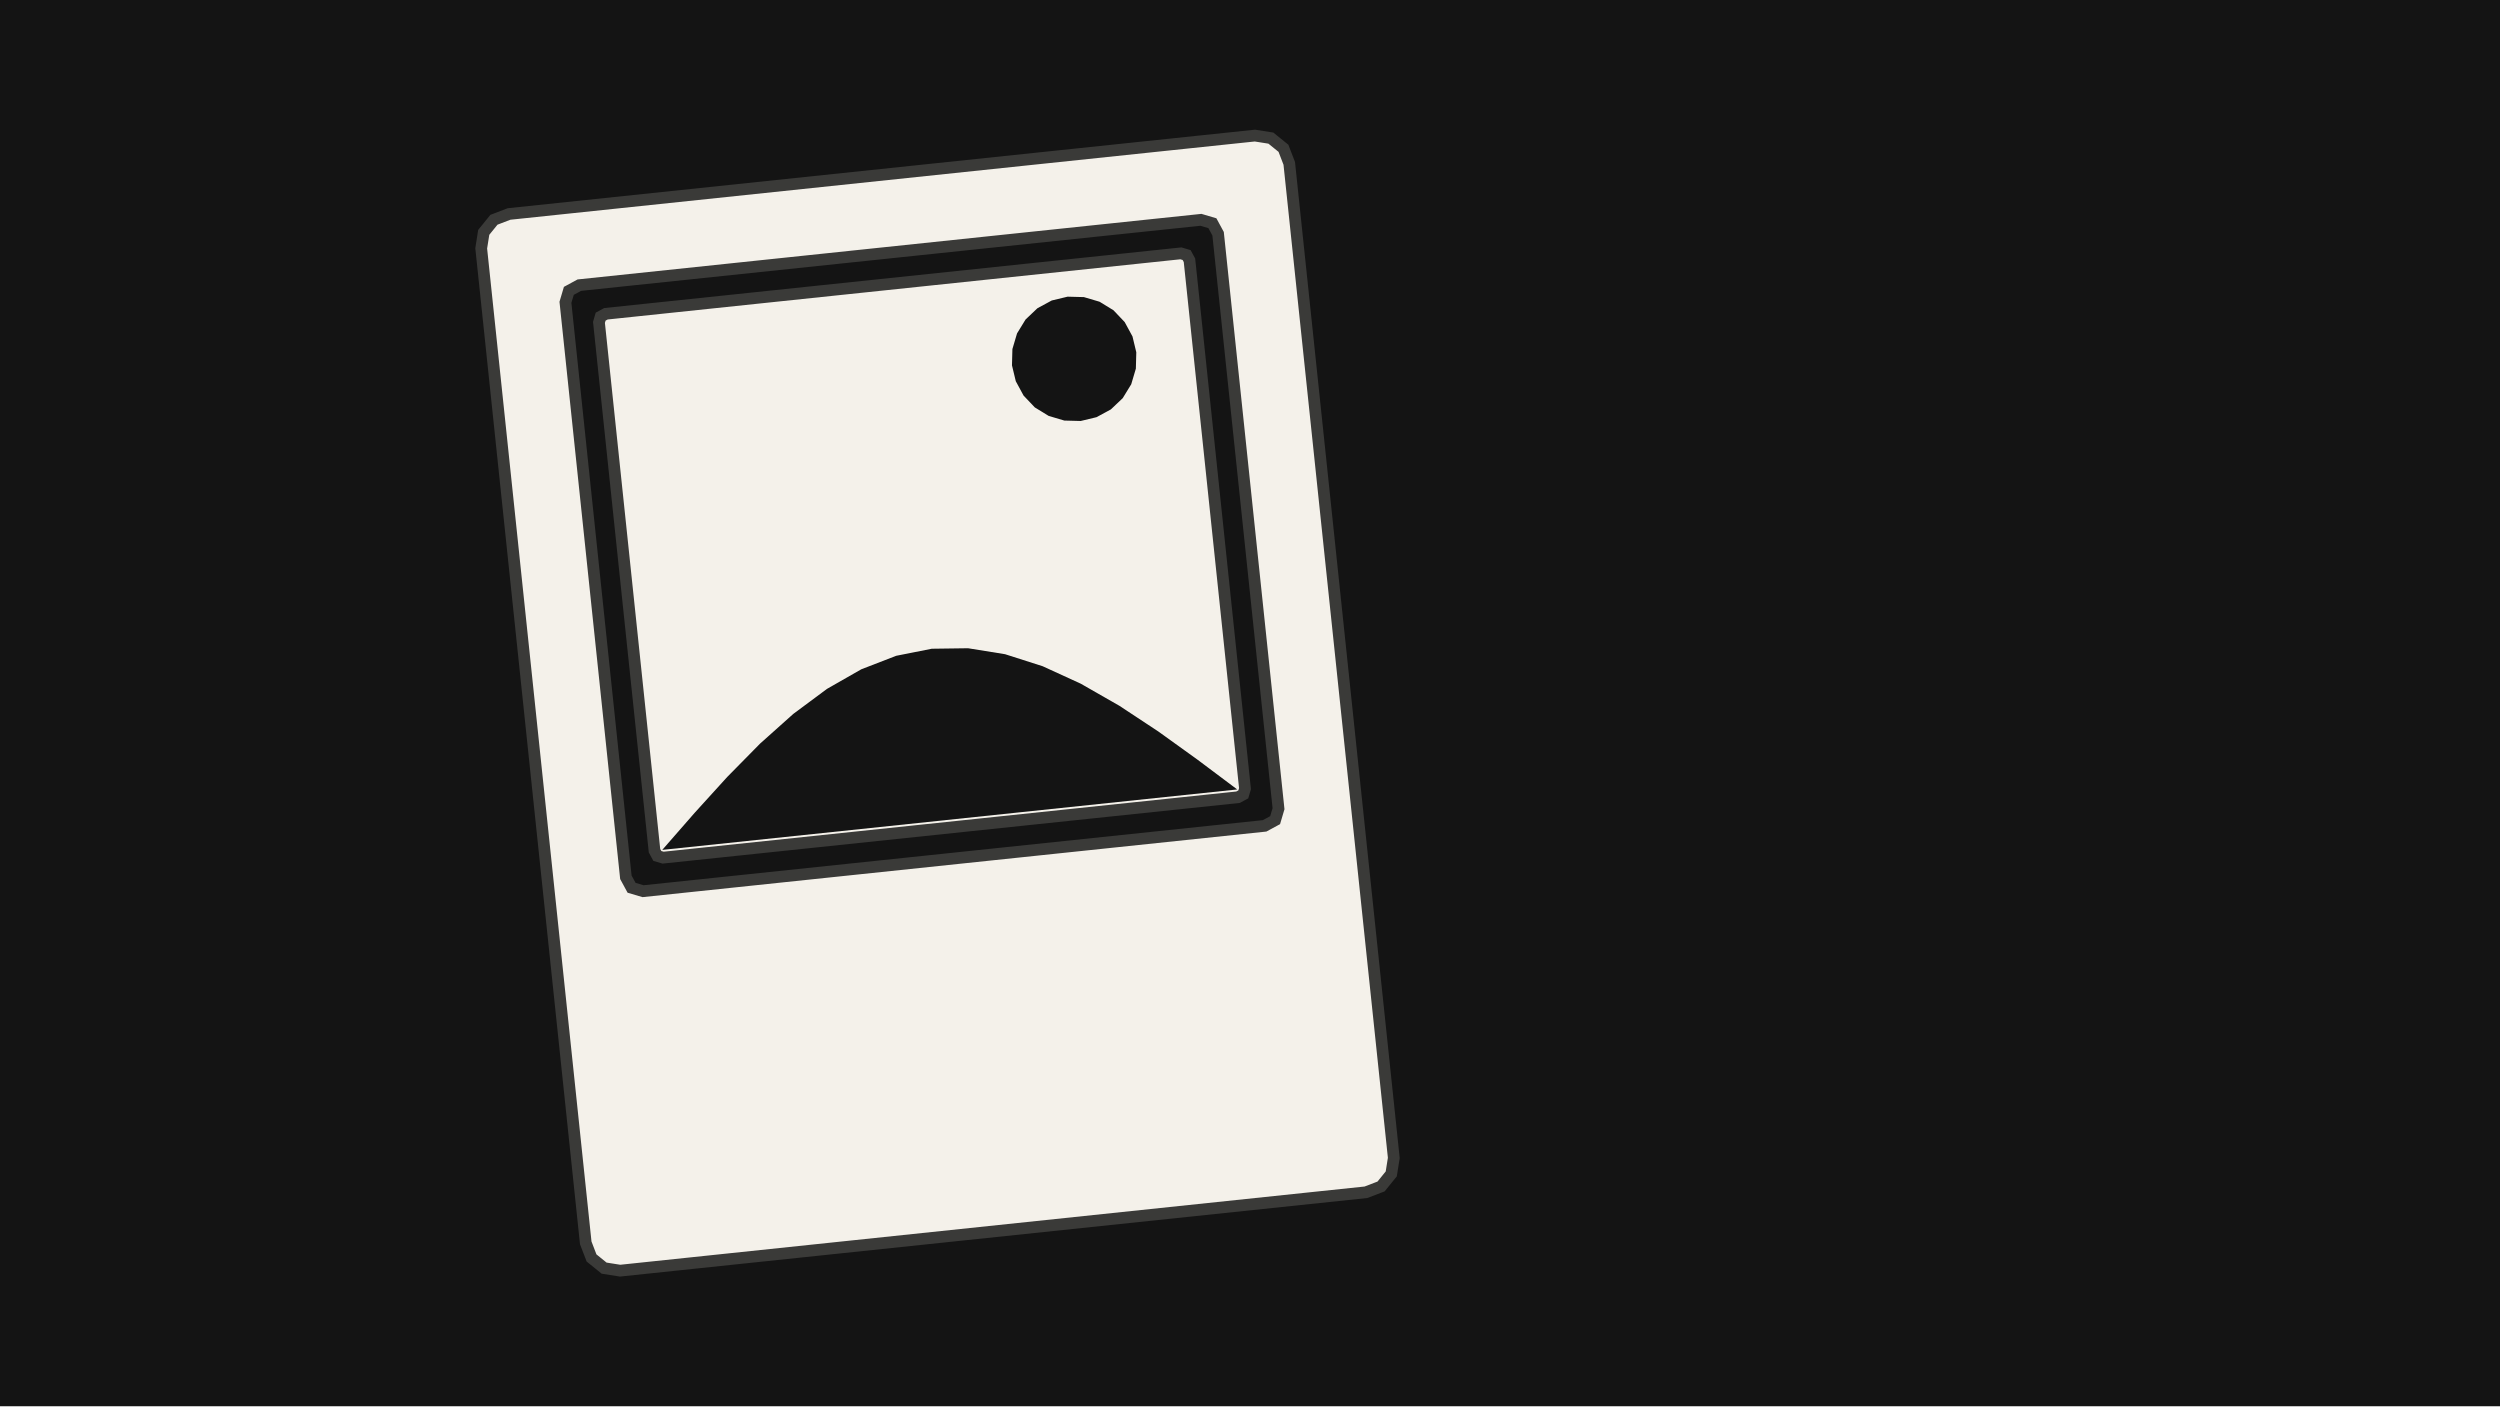
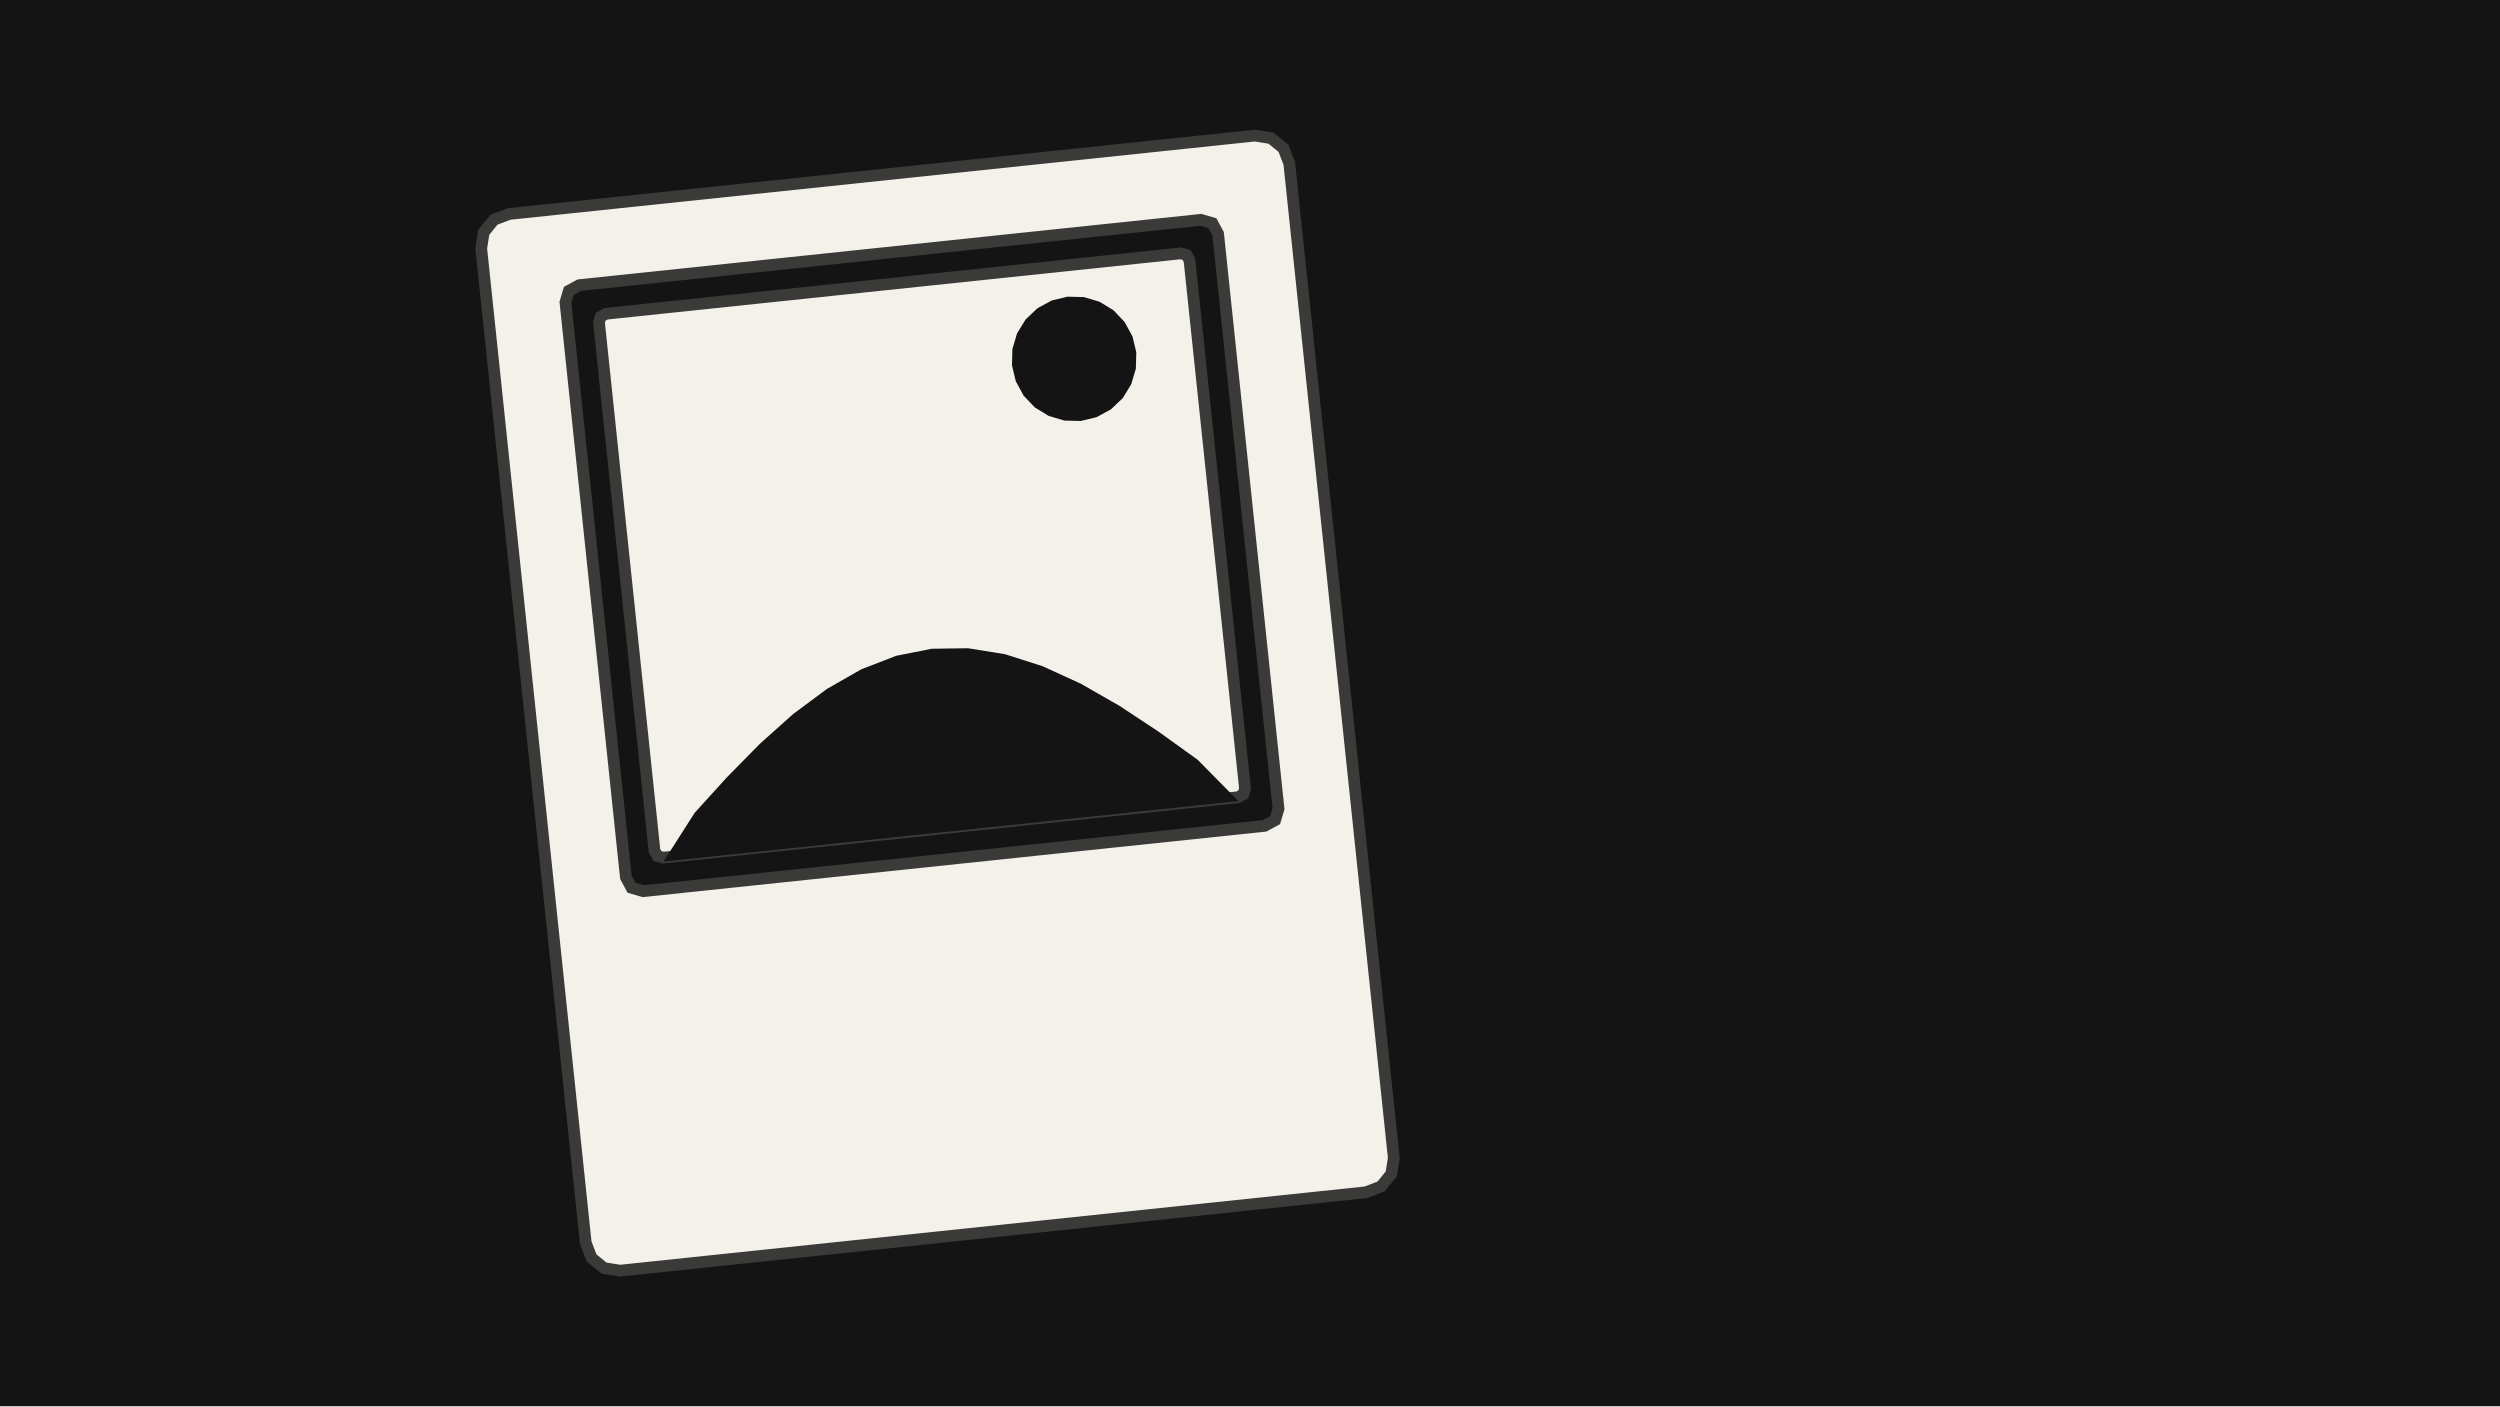
<svg xmlns="http://www.w3.org/2000/svg" width="320" height="180" viewBox="0 0 320 180">
  <g id="s-stage" fill="#141414">
    <path id="s-stage-shape" d="M 0 0 H 320 V 180 H 0 Z" />
  </g>
  <g id="s-mock-polaroid" fill="#f4f1ea" stroke="#3a3a38" stroke-width="1.5" transform="translate(-40 0)">
    <animateTransform attributeName="transform" type="translate" begin="0s" end="0.767s" dur="0.767s" calcMode="spline" values="-40 0;0 0" keyTimes="0;1" keySplines="0.4 0 0.2 1" fill="freeze" />
    <path id="s-mock-polaroid-shape" d="M 200.629 17.355 L 202.674 17.679 L 204.283 18.982 L 205.025 20.915 L 218.405 148.214 L 218.081 150.259 L 216.778 151.868 L 214.845 152.61 L 119.371 162.645 L 117.326 162.321 L 115.717 161.018 L 114.975 159.085 L 101.595 31.786 L 101.919 29.741 L 103.222 28.132 L 105.155 27.39 Z M 114.156 36.499 L 112.811 37.229 L 112.376 38.697 L 120.112 112.292 L 120.842 113.637 L 122.31 114.072 L 201.871 105.709 L 203.217 104.979 L 203.651 103.511 L 195.916 29.917 L 195.186 28.571 L 193.718 28.137 Z M 191.153 32.428 L 191.887 32.646 L 192.252 33.318 L 199.36 100.946 L 199.142 101.68 L 198.47 102.045 L 124.875 109.78 L 124.141 109.562 L 123.776 108.89 L 116.668 41.262 L 116.885 40.529 L 117.558 40.163 Z" />
-     <path id="s-mock-polaroid-ink" d="M 176.653 37.974 L 174.622 38.462 L 172.787 39.458 L 171.272 40.896 L 170.181 42.677 L 169.588 44.679 L 169.533 46.767 L 169.533 46.767 L 170.021 48.797 L 171.017 50.633 L 172.455 52.148 L 174.235 53.239 L 176.238 53.832 L 178.326 53.887 L 178.326 53.887 L 180.356 53.399 L 182.192 52.403 L 183.707 50.965 L 184.798 49.184 L 185.391 47.182 L 185.446 45.094 L 185.446 45.094 L 184.958 43.063 L 183.961 41.228 L 182.524 39.713 L 180.743 38.622 L 178.741 38.029 L 176.653 37.974 Z M 124.771 108.785 L 128.922 104.034 L 133.09 99.446 L 137.292 95.18 L 141.543 91.38 L 145.857 88.176 L 150.244 85.671 L 154.713 83.942 L 159.268 83.038 L 163.912 82.975 L 168.643 83.737 L 173.455 85.275 L 178.34 87.513 L 183.289 90.345 L 188.286 93.644 L 193.317 97.265 L 198.365 101.05 Z" fill="#141414" stroke="none" />
+     <path id="s-mock-polaroid-ink" d="M 176.653 37.974 L 174.622 38.462 L 172.787 39.458 L 171.272 40.896 L 170.181 42.677 L 169.588 44.679 L 169.533 46.767 L 169.533 46.767 L 170.021 48.797 L 171.017 50.633 L 172.455 52.148 L 174.235 53.239 L 176.238 53.832 L 178.326 53.887 L 178.326 53.887 L 180.356 53.399 L 182.192 52.403 L 183.707 50.965 L 184.798 49.184 L 185.391 47.182 L 185.446 45.094 L 185.446 45.094 L 184.958 43.063 L 183.961 41.228 L 182.524 39.713 L 180.743 38.622 L 178.741 38.029 L 176.653 37.974 Z M 124.93 110.28 L 128.922 104.034 L 133.09 99.446 L 137.292 95.18 L 141.543 91.38 L 145.857 88.176 L 150.244 85.671 L 154.713 83.942 L 159.268 83.038 L 163.912 82.975 L 168.643 83.737 L 173.455 85.275 L 178.34 87.513 L 183.289 90.345 L 188.286 93.644 L 193.317 97.265 L 198.52 102.54 Z" fill="#141414" stroke="none" />
  </g>
</svg>
